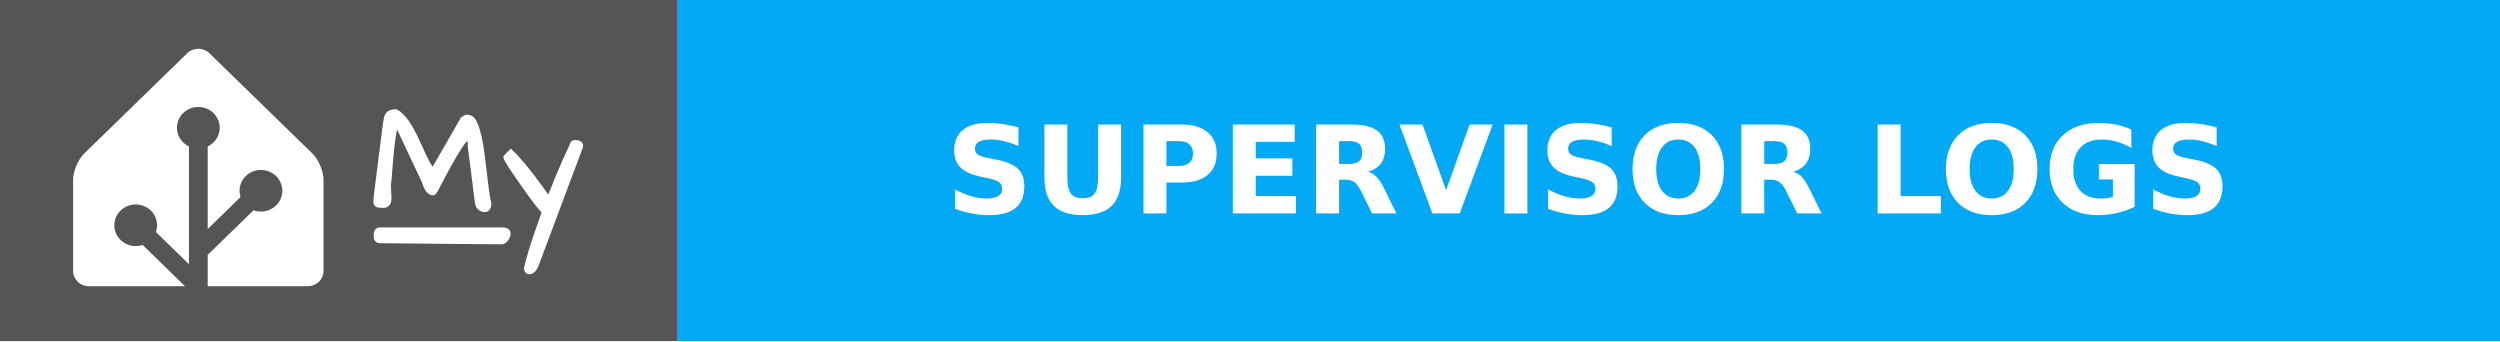
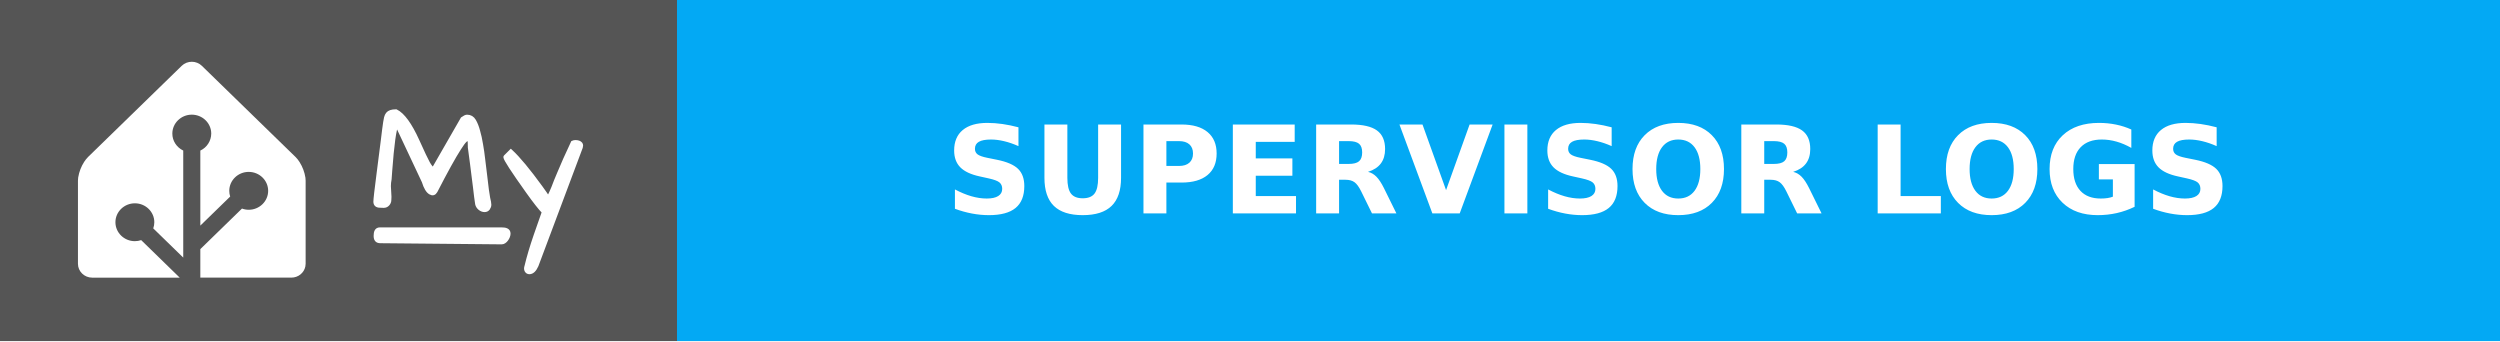
<svg xmlns="http://www.w3.org/2000/svg" width="205" height="28" aria-label="MY: SUPERVISOR LOGS" style="border-radius:4px">
  <g shape-rendering="crispEdges">
    <path fill="#555" d="M0 0h55.5v28H0z" />
    <path fill="#03a9f4" d="M55.5 0H205v28H55.5z" />
  </g>
  <g fill="#fff" font-family="Verdana,Geneva,DejaVu Sans,sans-serif" font-size="100" text-anchor="middle" text-rendering="geometricPrecision">
-     <path d="M16.262 4c-.329 0-.658.122-.907.364l-8.452 8.227a2.81 2.81 0 0 0-.353.442 4.032 3.823 0 0 0-.527 1.37c-.003.018-.008.036-.01.052a2.049 2.049 0 0 0-.018.27v7.495c0 .687.577 1.25 1.283 1.25h7.894l-3.475-3.384a1.7 1.613 0 0 1-.569.093c-.967 0-1.754-.766-1.754-1.707 0-.94.787-1.707 1.754-1.707s1.754.766 1.754 1.707c0 .194-.035.38-.097.554l2.707 2.634V12.01a1.806 1.713 0 0 1-.984-1.533c0-.94.787-1.706 1.754-1.706s1.754.766 1.754 1.707c0 .673-.402 1.253-.984 1.532v6.769l2.691-2.62a1.847 1.751 0 0 1-.081-.517c0-.942.787-1.708 1.754-1.708.966 0 1.754.766 1.754 1.708 0 .941-.788 1.707-1.754 1.707-.214 0-.419-.04-.607-.108l-3.757 3.658v2.57h8.214c.618 0 1.137-.43 1.257-.997.017-.081.026-.165.026-.25v-7.497a2.234 2.118 0 0 0-.019-.268 4.01 3.802 0 0 0-.536-1.422 3.061 2.902 0 0 0-.17-.24 2.244 2.127 0 0 0-.183-.202L17.17 4.364A1.262 1.197 0 0 0 16.262 4z" />
+     <path d="M15.727 5.065c-.3 0-.598.11-.825.331l-7.685 7.48a2.555 2.555 0 0 0-.32.402 3.666 3.476 0 0 0-.48 1.246c-.002.016-.007.032-.008.047a1.863 1.863 0 0 0-.017.245v6.815c0 .624.525 1.136 1.167 1.136h7.178l-3.16-3.077a1.546 1.466 0 0 1-.517.086c-.88 0-1.595-.697-1.595-1.553 0-.855.716-1.552 1.595-1.552s1.594.697 1.594 1.552a1.5 1.5 0 0 1-.088.504l2.46 2.395v-8.775a1.642 1.557 0 0 1-.894-1.393c0-.855.716-1.552 1.595-1.552s1.595.697 1.595 1.552a1.55 1.55 0 0 1-.895 1.393V18.5l2.447-2.382a1.68 1.592 0 0 1-.074-.47c0-.856.715-1.553 1.594-1.553.88 0 1.595.697 1.595 1.553s-.716 1.553-1.595 1.553a1.61 1.61 0 0 1-.551-.099l-3.416 3.326v2.337h7.468c.562 0 1.034-.39 1.143-.907.015-.074.024-.15.024-.228v-6.815a2.031 1.926 0 0 0-.017-.244 3.646 3.457 0 0 0-.488-1.293 2.783 2.639 0 0 0-.155-.218 2.04 1.934 0 0 0-.166-.184l-7.685-7.48a1.148 1.088 0 0 0-.824-.332z" />
    <g style="stroke-width:.3;stroke:#fff">
      <path d="m31.903 15.27.048.872q0 .072-.012.263 0 .191-.143.347-.132.143-.335.143-.192 0-.3-.012-.394 0-.394-.347 0-.287.263-2.307.263-2.032.335-2.618l.12-.98q.06-.407.083-.598.024-.192.072-.383.048-.191.144-.31.179-.228.693-.228.86.43 1.77 2.44.645 1.434.86 1.816.215.383.419.526l2.39-4.16q.252-.18.383-.18.383 0 .586.347.203.347.335.85.143.49.239 1.087.107.598.18 1.255.083.646.155 1.268.167 1.494.25 1.876.096.383.096.55 0 .156-.107.311-.108.144-.3.144-.19 0-.382-.144-.191-.155-.239-.37-.036-.227-.084-.586-.035-.359-.095-.801-.06-.454-.12-.945-.06-.502-.12-.956l-.107-.801-.072-.538q0-.24-.012-.442-.012-.204-.095-.251-.084-.048-.263.12-.168.155-.478.645-.67 1.04-1.937 3.503-.168.298-.443.131-.322-.18-.55-.92l-2.2-4.675q-.286.574-.525 3.802-.036.394-.048.67-.06.298-.06.585zM44.007 21.773q-.251.562-.598.562-.168 0-.251-.156-.072-.143 0-.346.263-1.112.753-2.535.502-1.423.67-1.913-.419-.418-1.316-1.674-1.84-2.582-1.84-2.833 0-.012.011-.024l.455-.454q.944.873 2.462 2.965.383.526.61.884.251-.502.395-.86l.227-.586.25-.598q.407-.992 1.125-2.522.107-.048.227-.048.299 0 .43.155.048.06.048.144 0 .071-.024.143zM31.14 18.797h10.006c.28 0 .57.055.57.357s-.29.735-.57.733l-9.962-.094c-.28-.003-.396-.15-.396-.451 0-.302.073-.545.353-.545z" />
    </g>
    <text x="1302.5" y="175" font-weight="bold" textLength="1255" transform="scale(.1)">SUPERVISOR LOGS</text>
  </g>
</svg>
